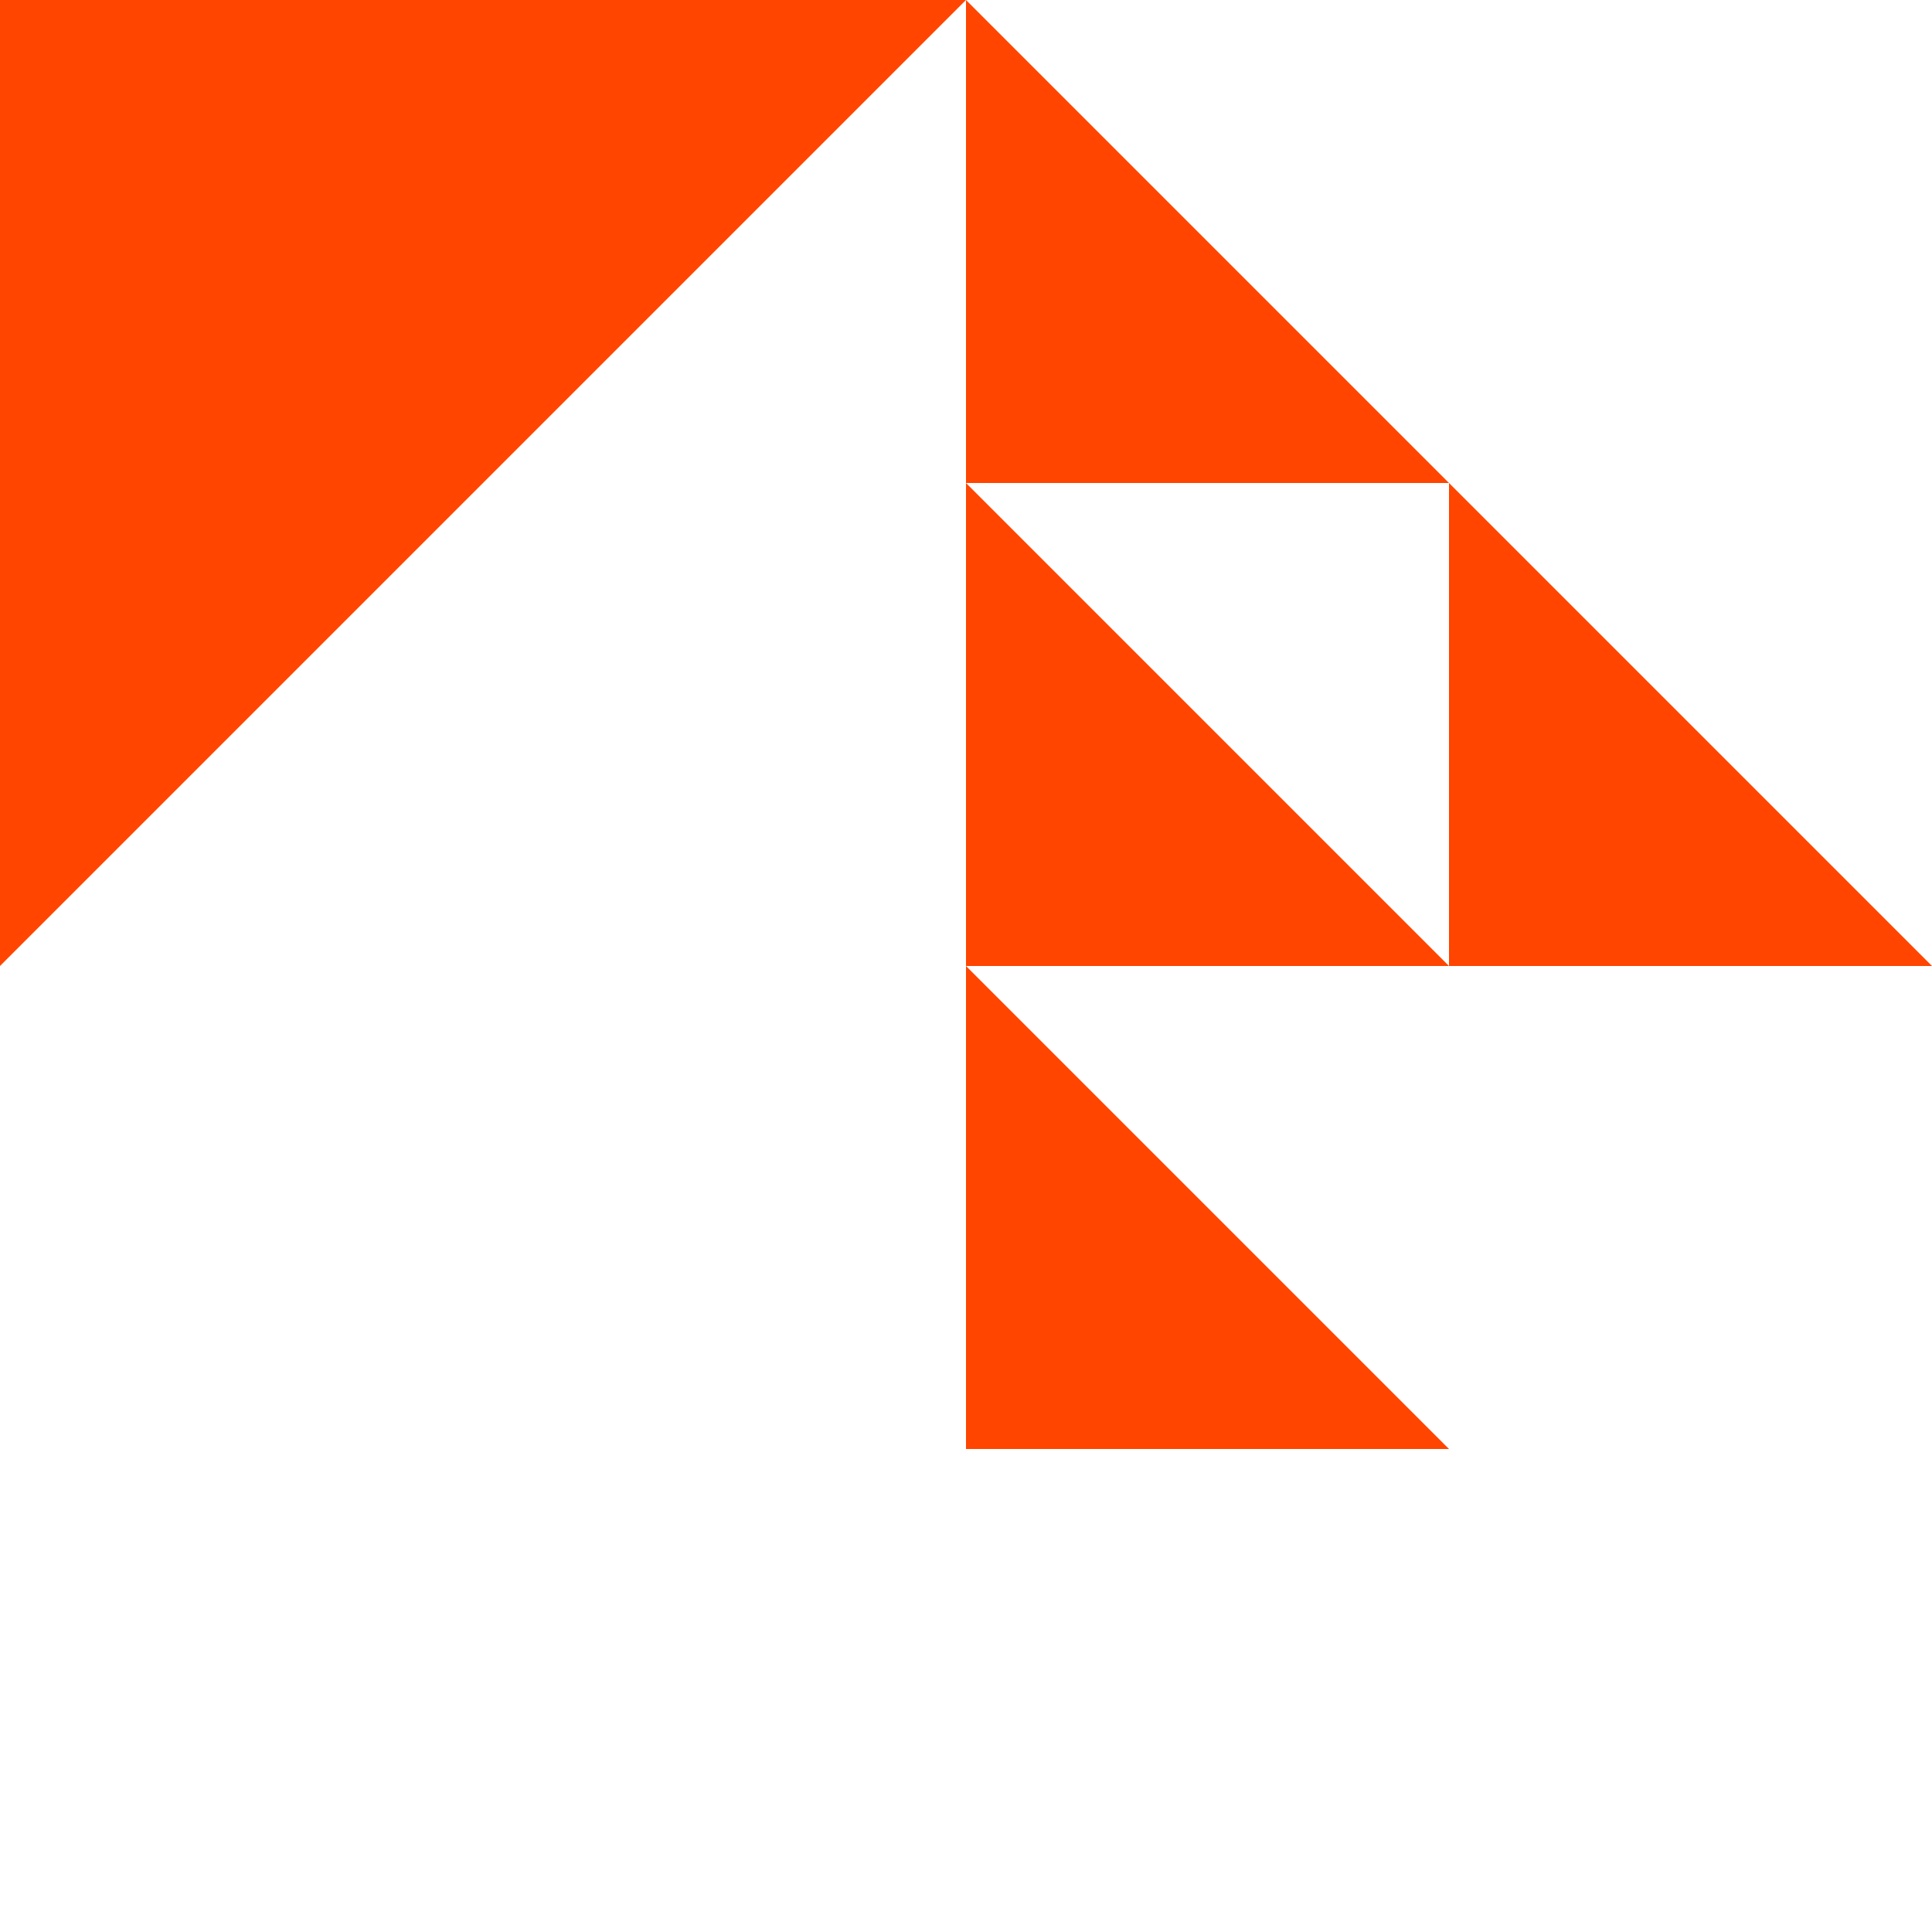
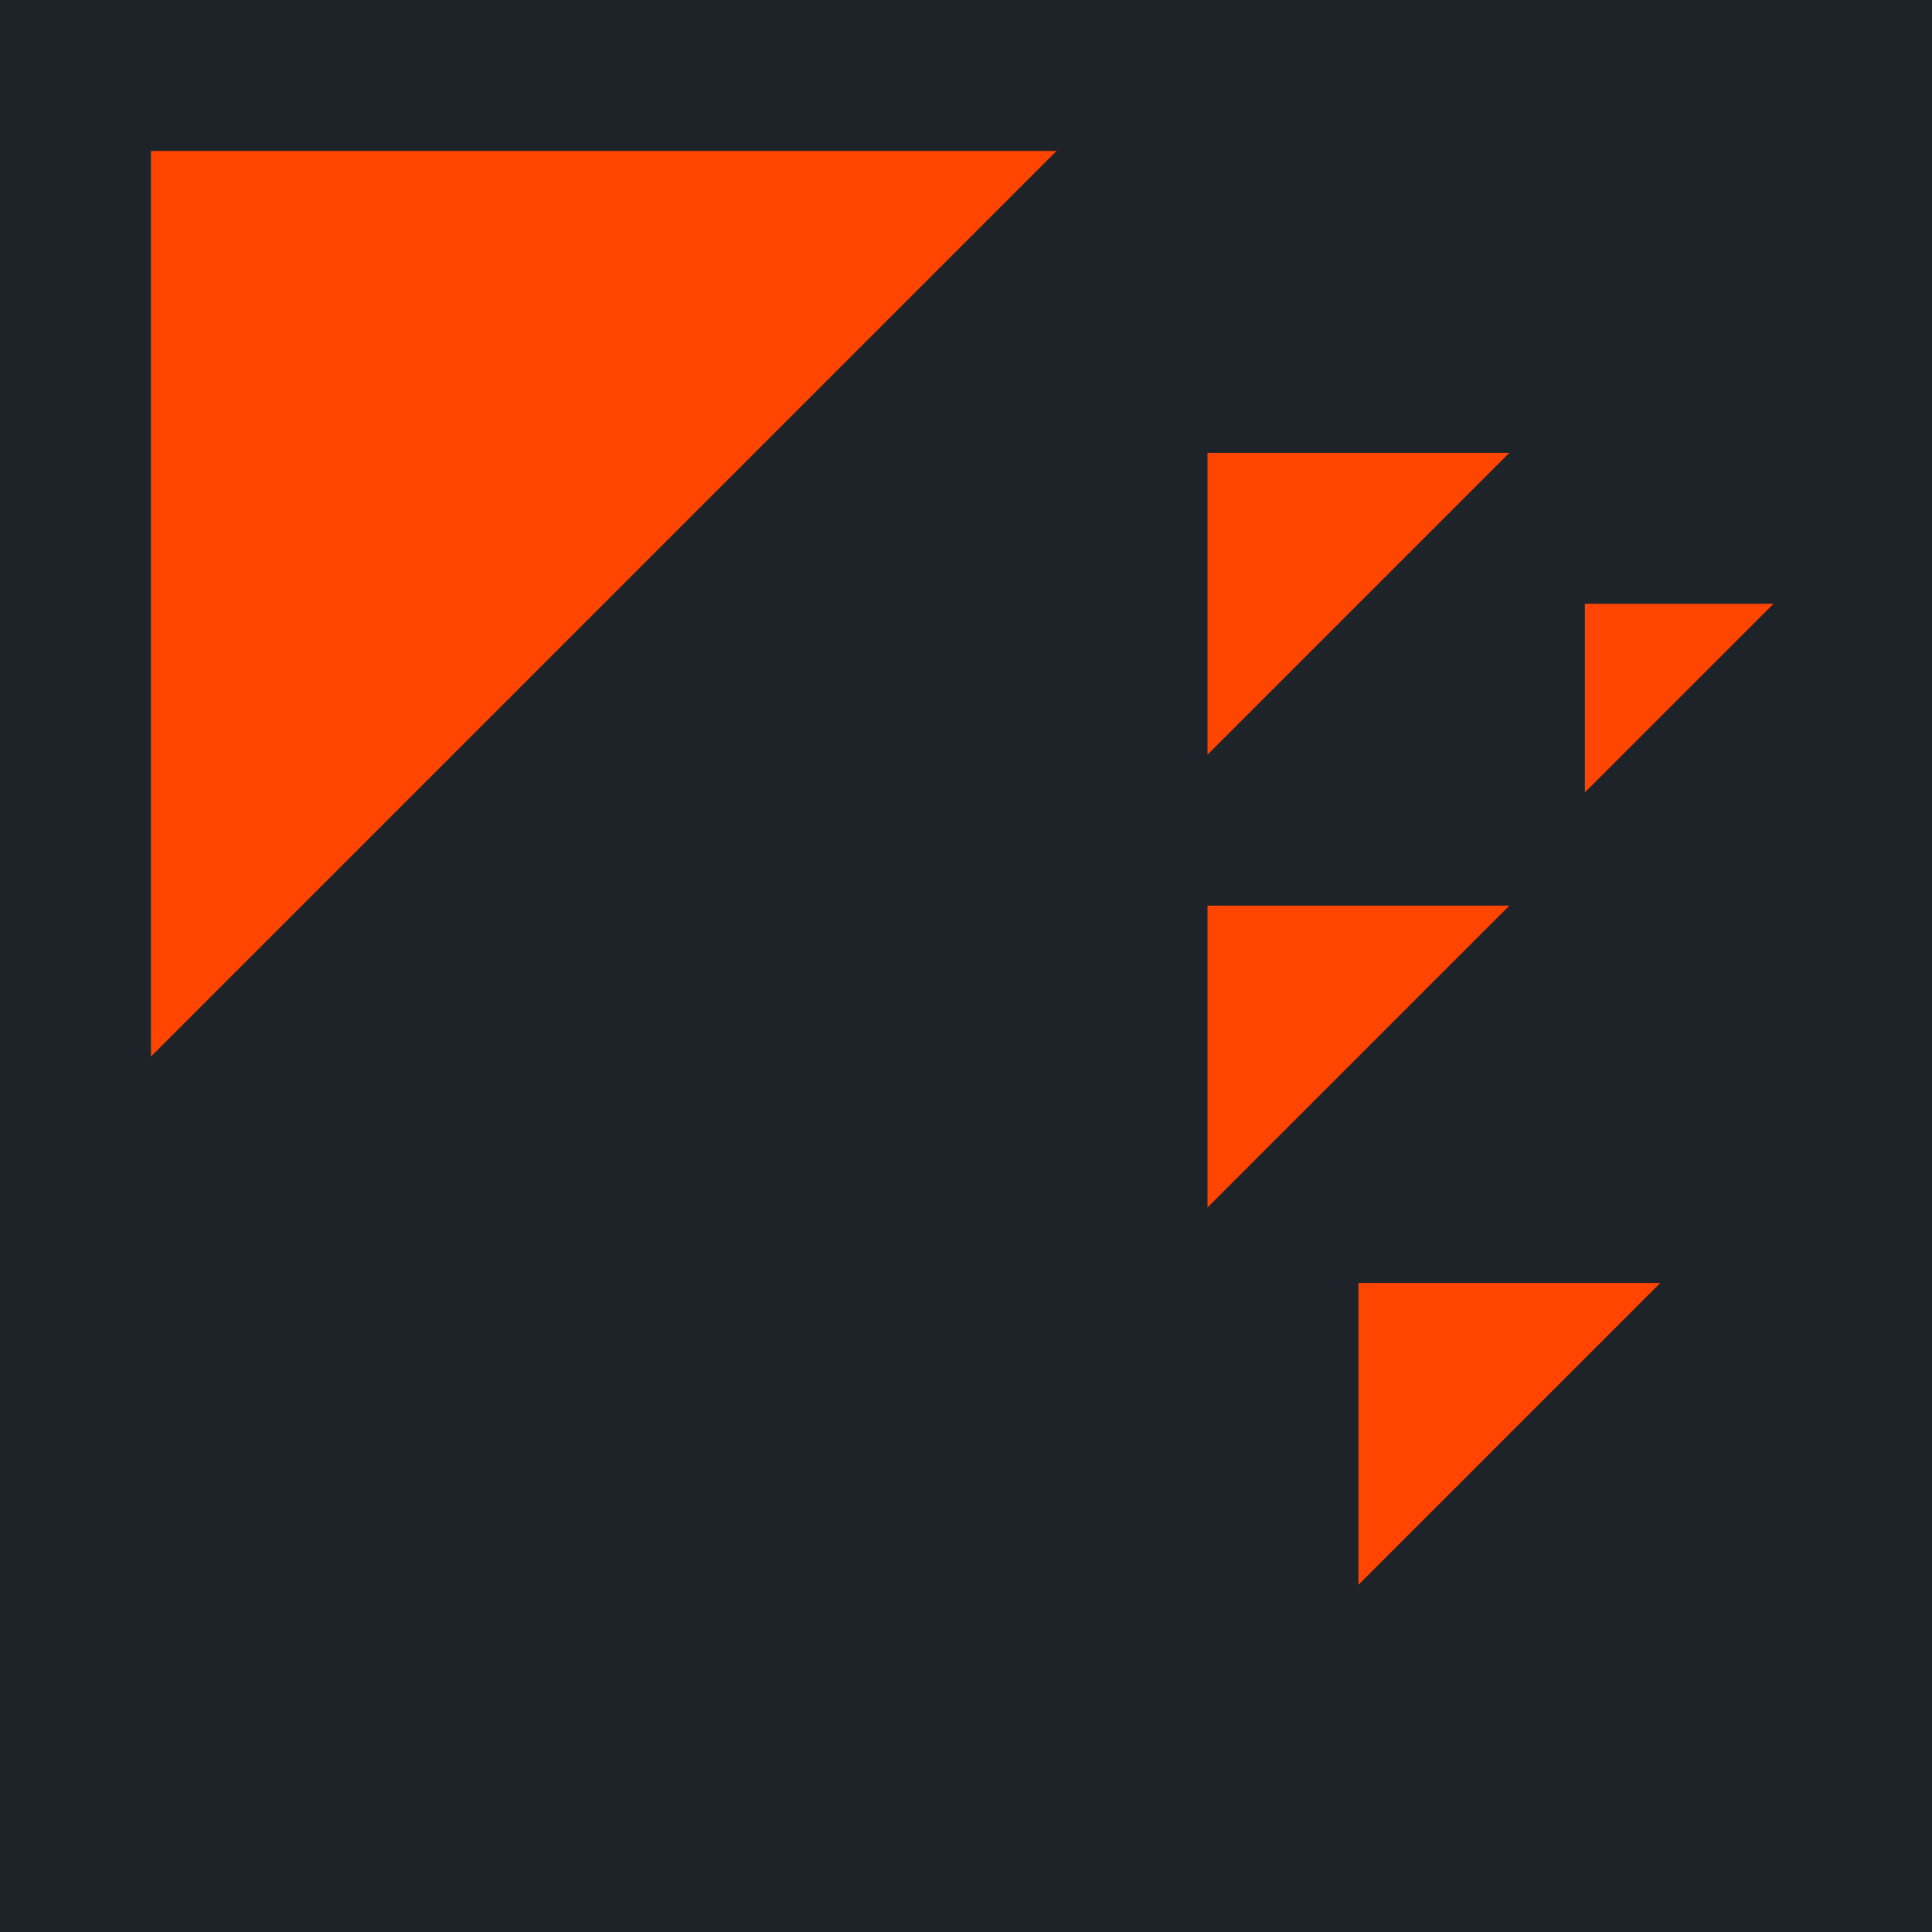
<svg xmlns="http://www.w3.org/2000/svg" viewBox="0 0 512 512">
-   <path fill="#FF4500" d="M0,0 L256,0 L0,256 z" />
-   <path fill="#FF4500" d="M256,0 L384,128 L256,128 z" />
-   <path fill="#FF4500" d="M384,128 L512,256 L384,256 z" />
-   <path fill="#FF4500" d="M256,128 L384,256 L256,256 z" />
-   <path fill="#FF4500" d="M256,256 L384,384 L256,384 z" />
+   <rect width="512" height="512" fill="#1E2329" />
+   <path fill="#FF4500" d="M40,40 L280,40 L40,280 z" />
+   <path fill="#FF4500" d="M320,120 L400,120 L320,200 z" />
+   <path fill="#FF4500" d="M420,160 L470,160 L420,210 z" />
+   <path fill="#FF4500" d="M320,240 L400,240 L320,320 z" />
+   <path fill="#FF4500" d="M360,340 L440,340 L360,420 z" />
</svg>
